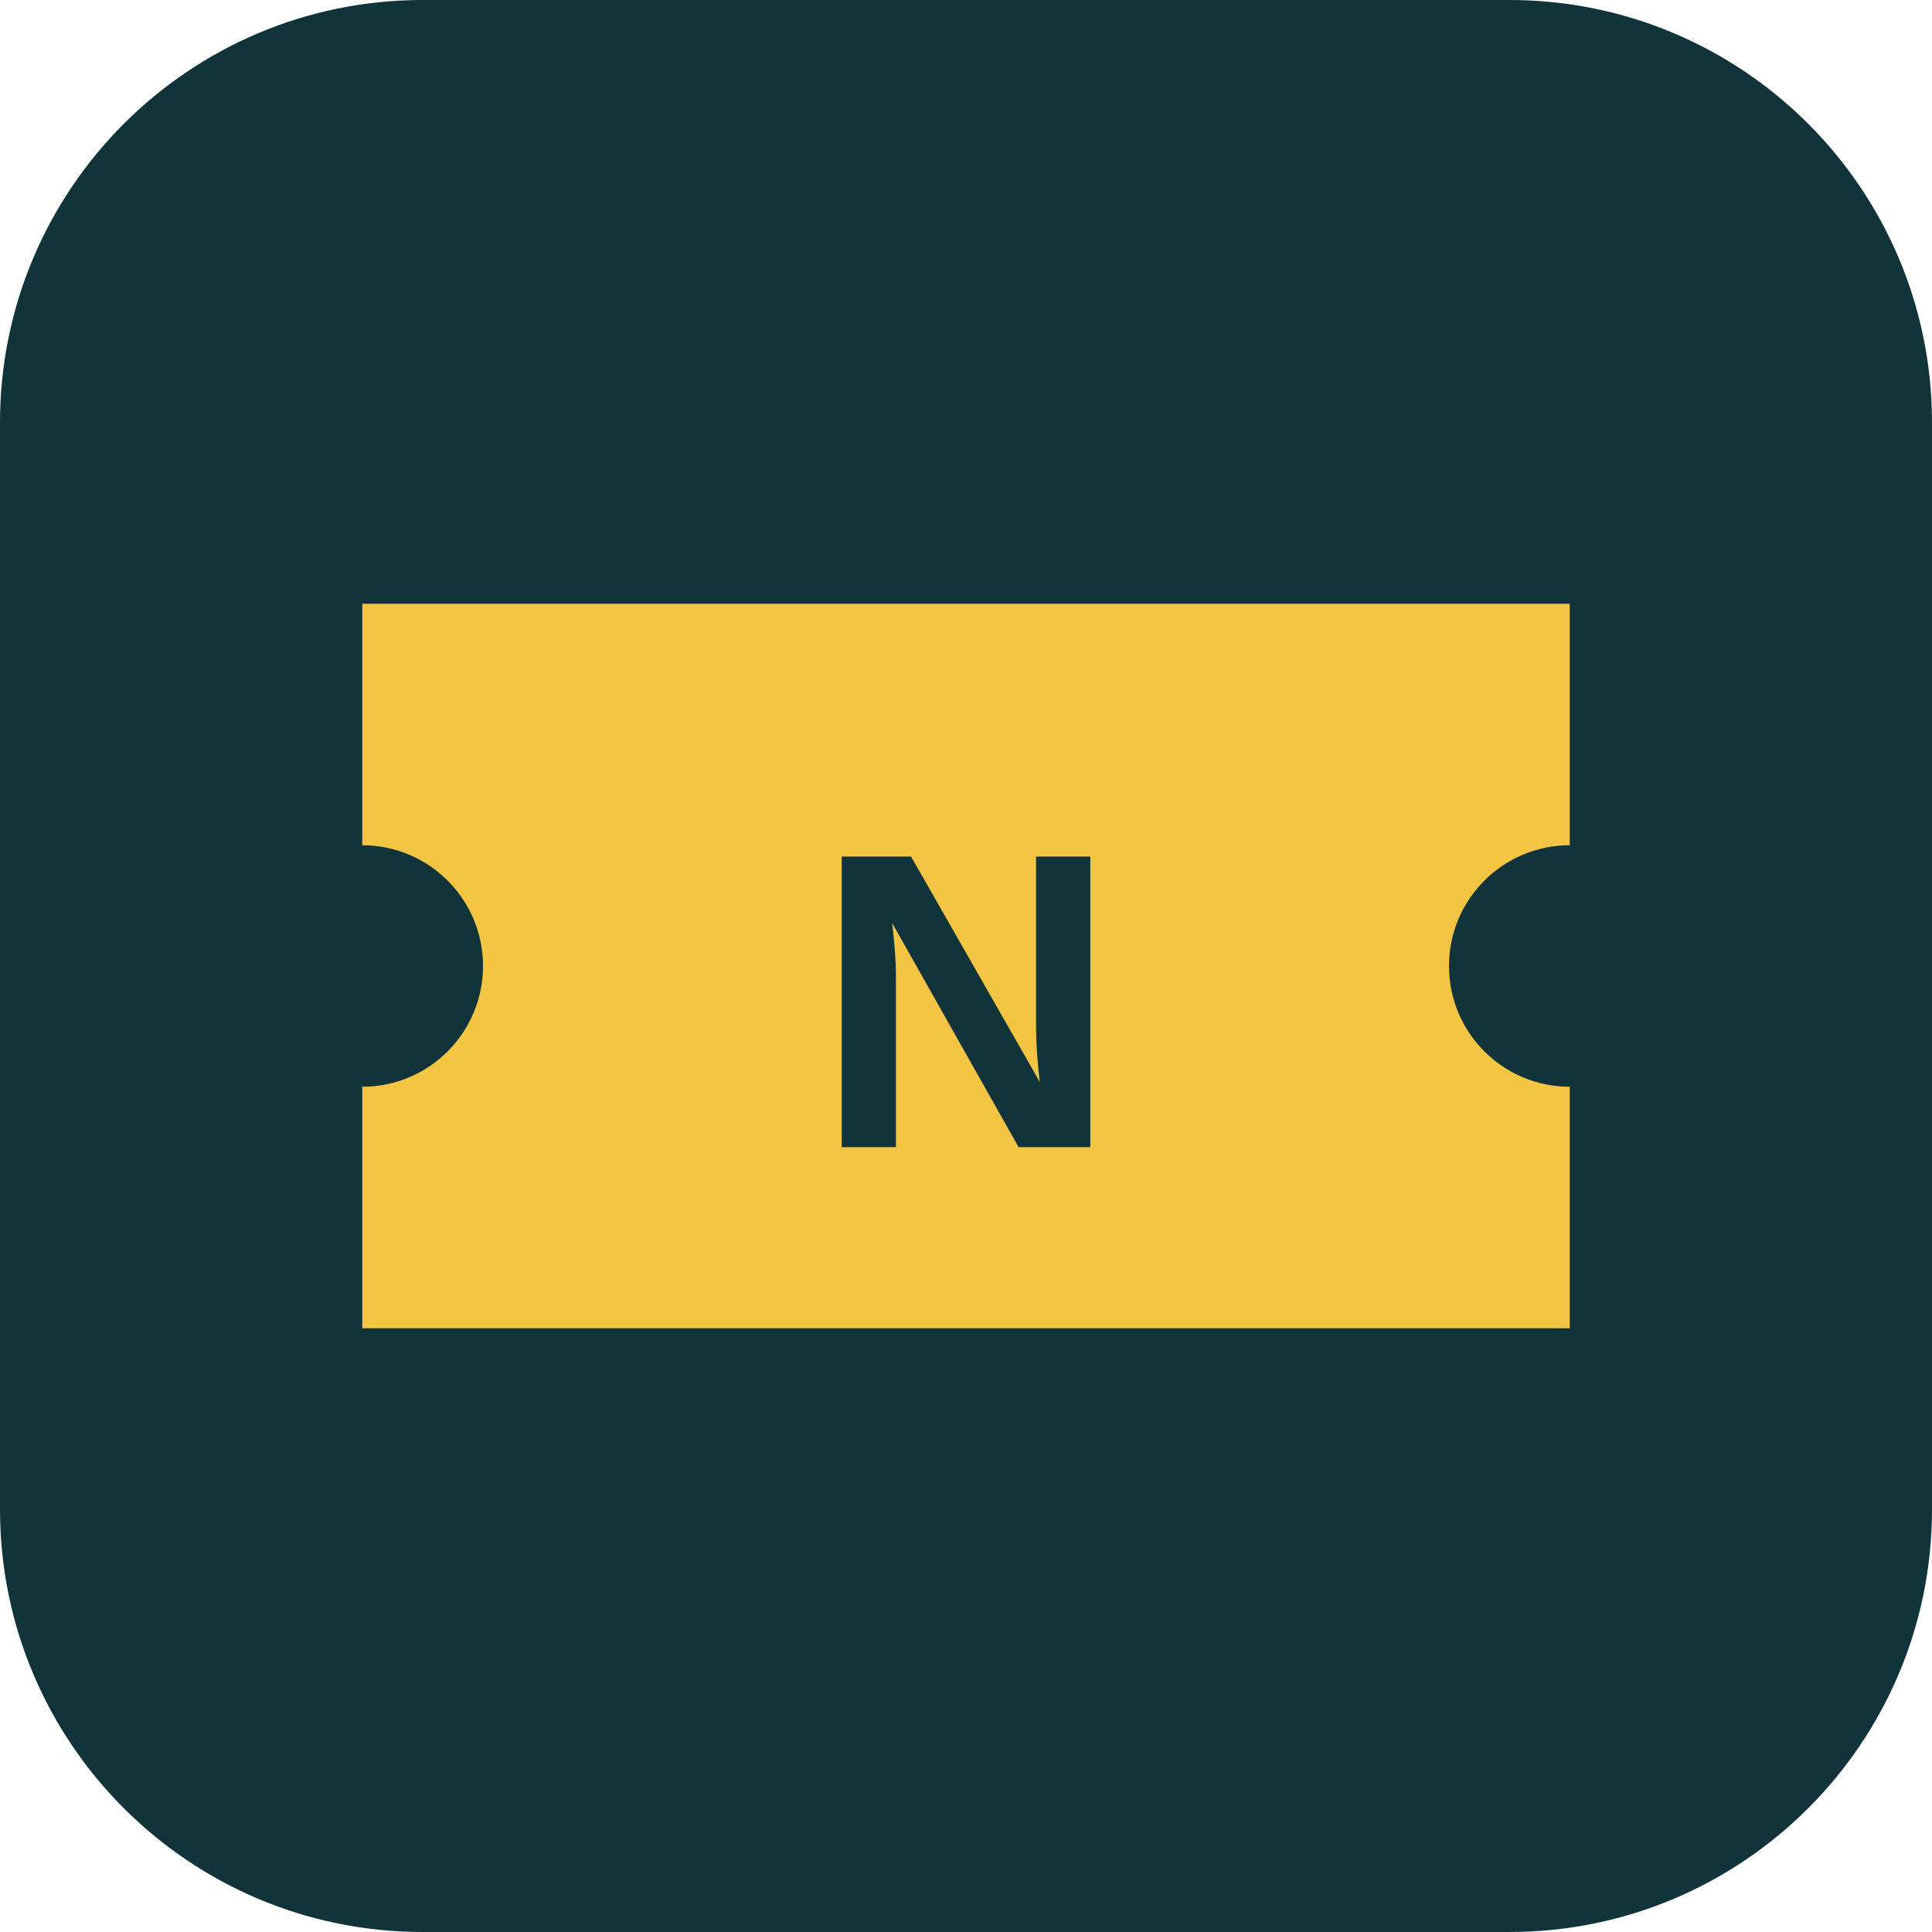
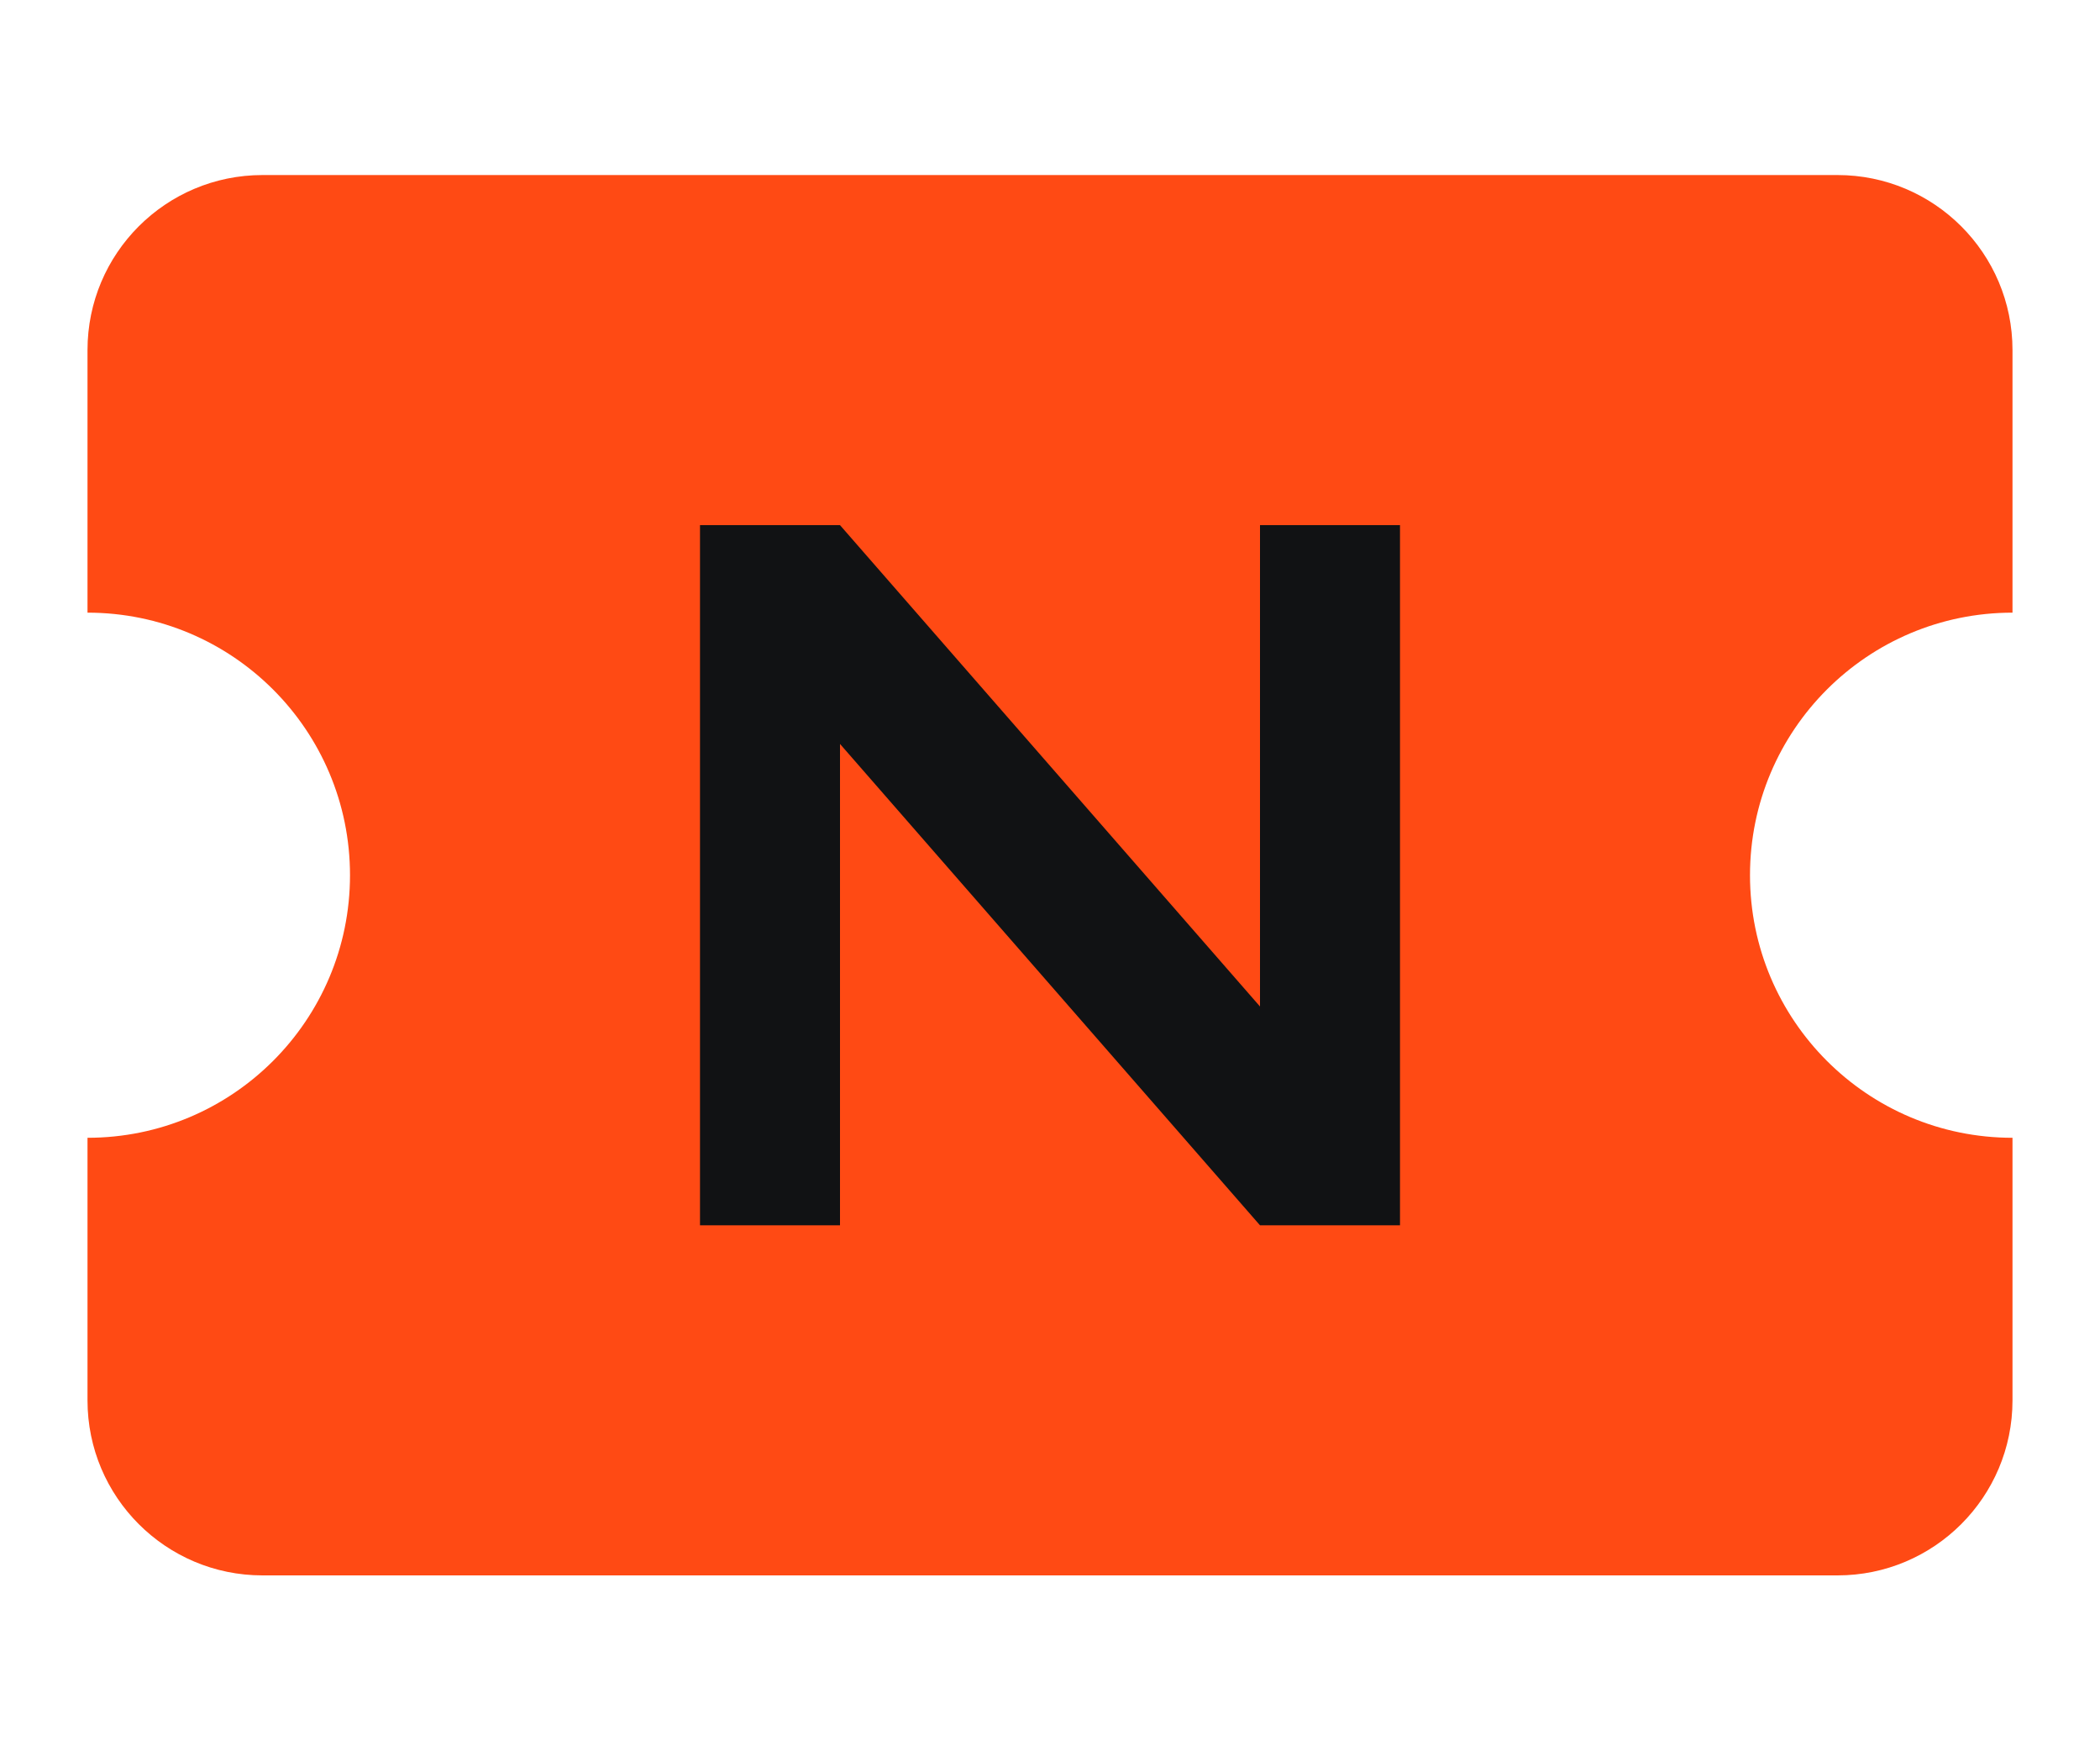
- <svg xmlns="http://www.w3.org/2000/svg" viewBox="0 0 64 64">
-   <rect width="64" height="64" rx="14" fill="#10343a" />
-   <path d="M12 20h40v8a4 4 0 0 0 0 8v8H12v-8a4 4 0 0 0 0-8z" fill="#f4c542" />
-   <text x="32" y="38" text-anchor="middle" font-family="Arial, sans-serif" font-weight="700" font-size="14" fill="#10343a">N</text>
+ <svg xmlns="http://www.w3.org/2000/svg" viewBox="0 0 48 40">
+   <path fill="#ff4a14" d="M6 4H42A4 4 0 0 1 46 8V14A6 6 0 0 0 46 26V32A4 4 0 0 1 42 36H6A4 4 0 0 1 2 32V26A6 6 0 0 0 2 14V8A4 4 0 0 1 6 4Z" />
+   <path fill="#111214" d="M16 28V12H19.2L28.8 23V12H32V28H28.8L19.2 17V28Z" />
</svg>
